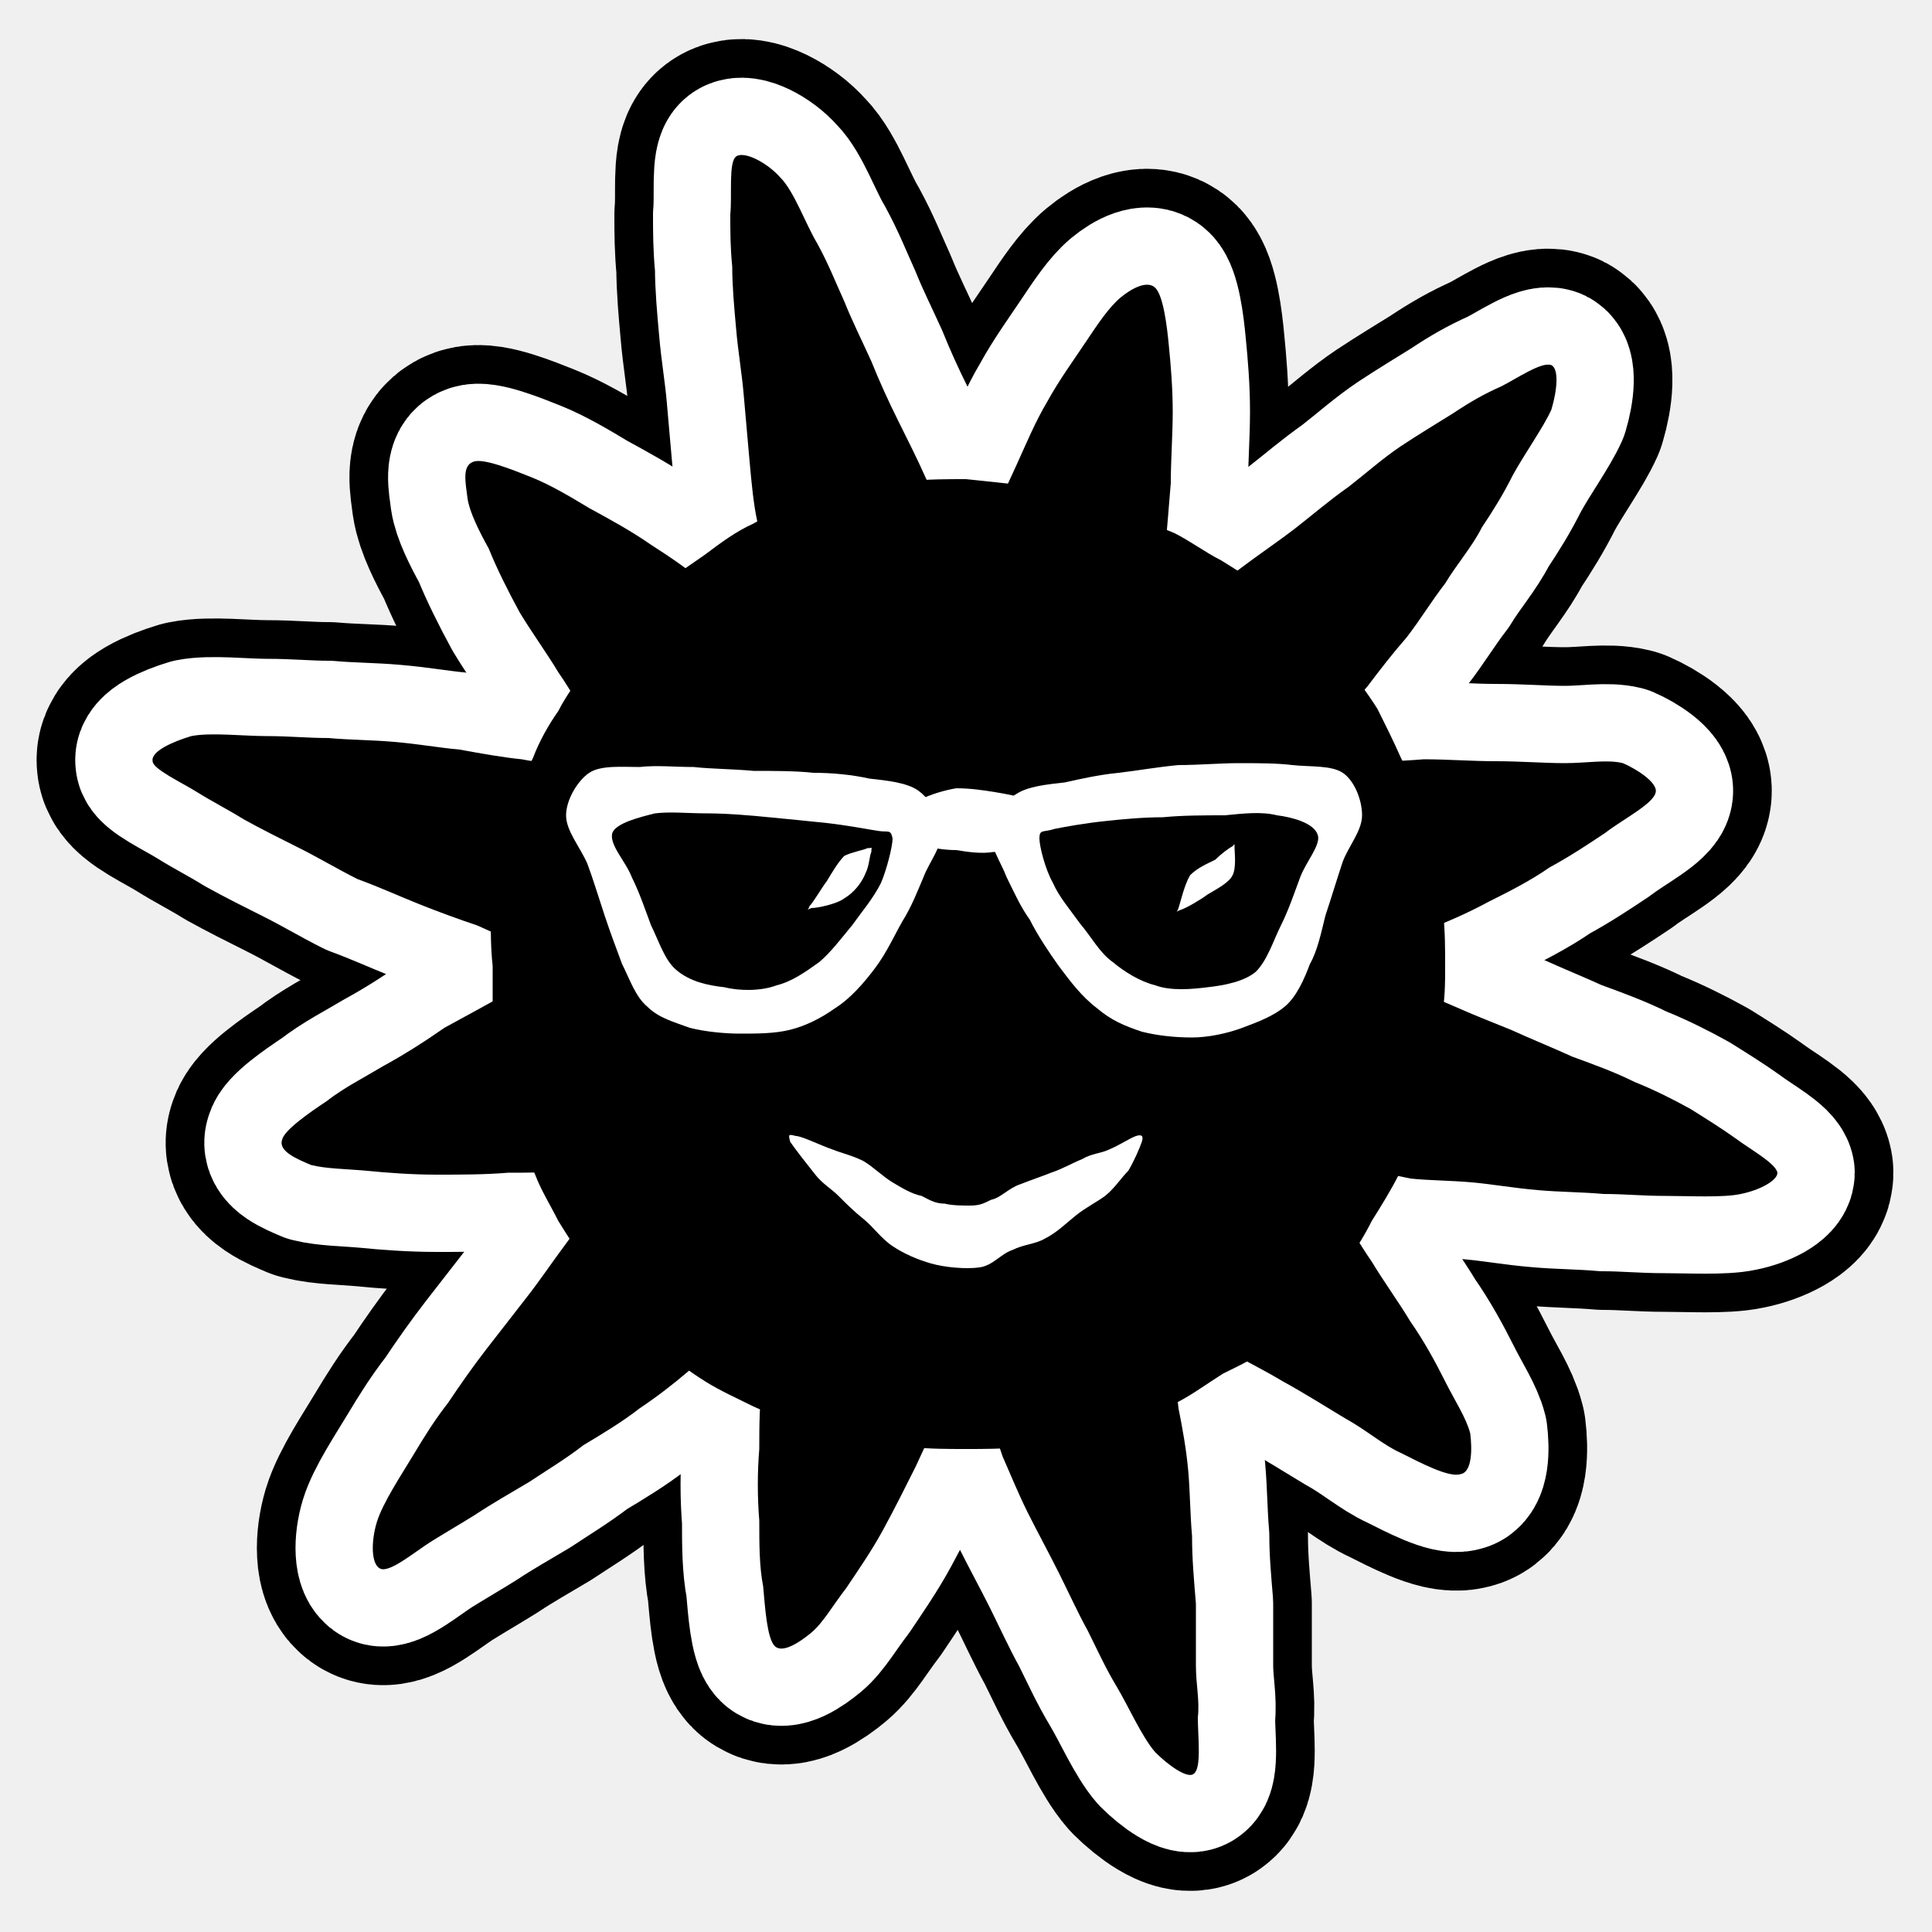
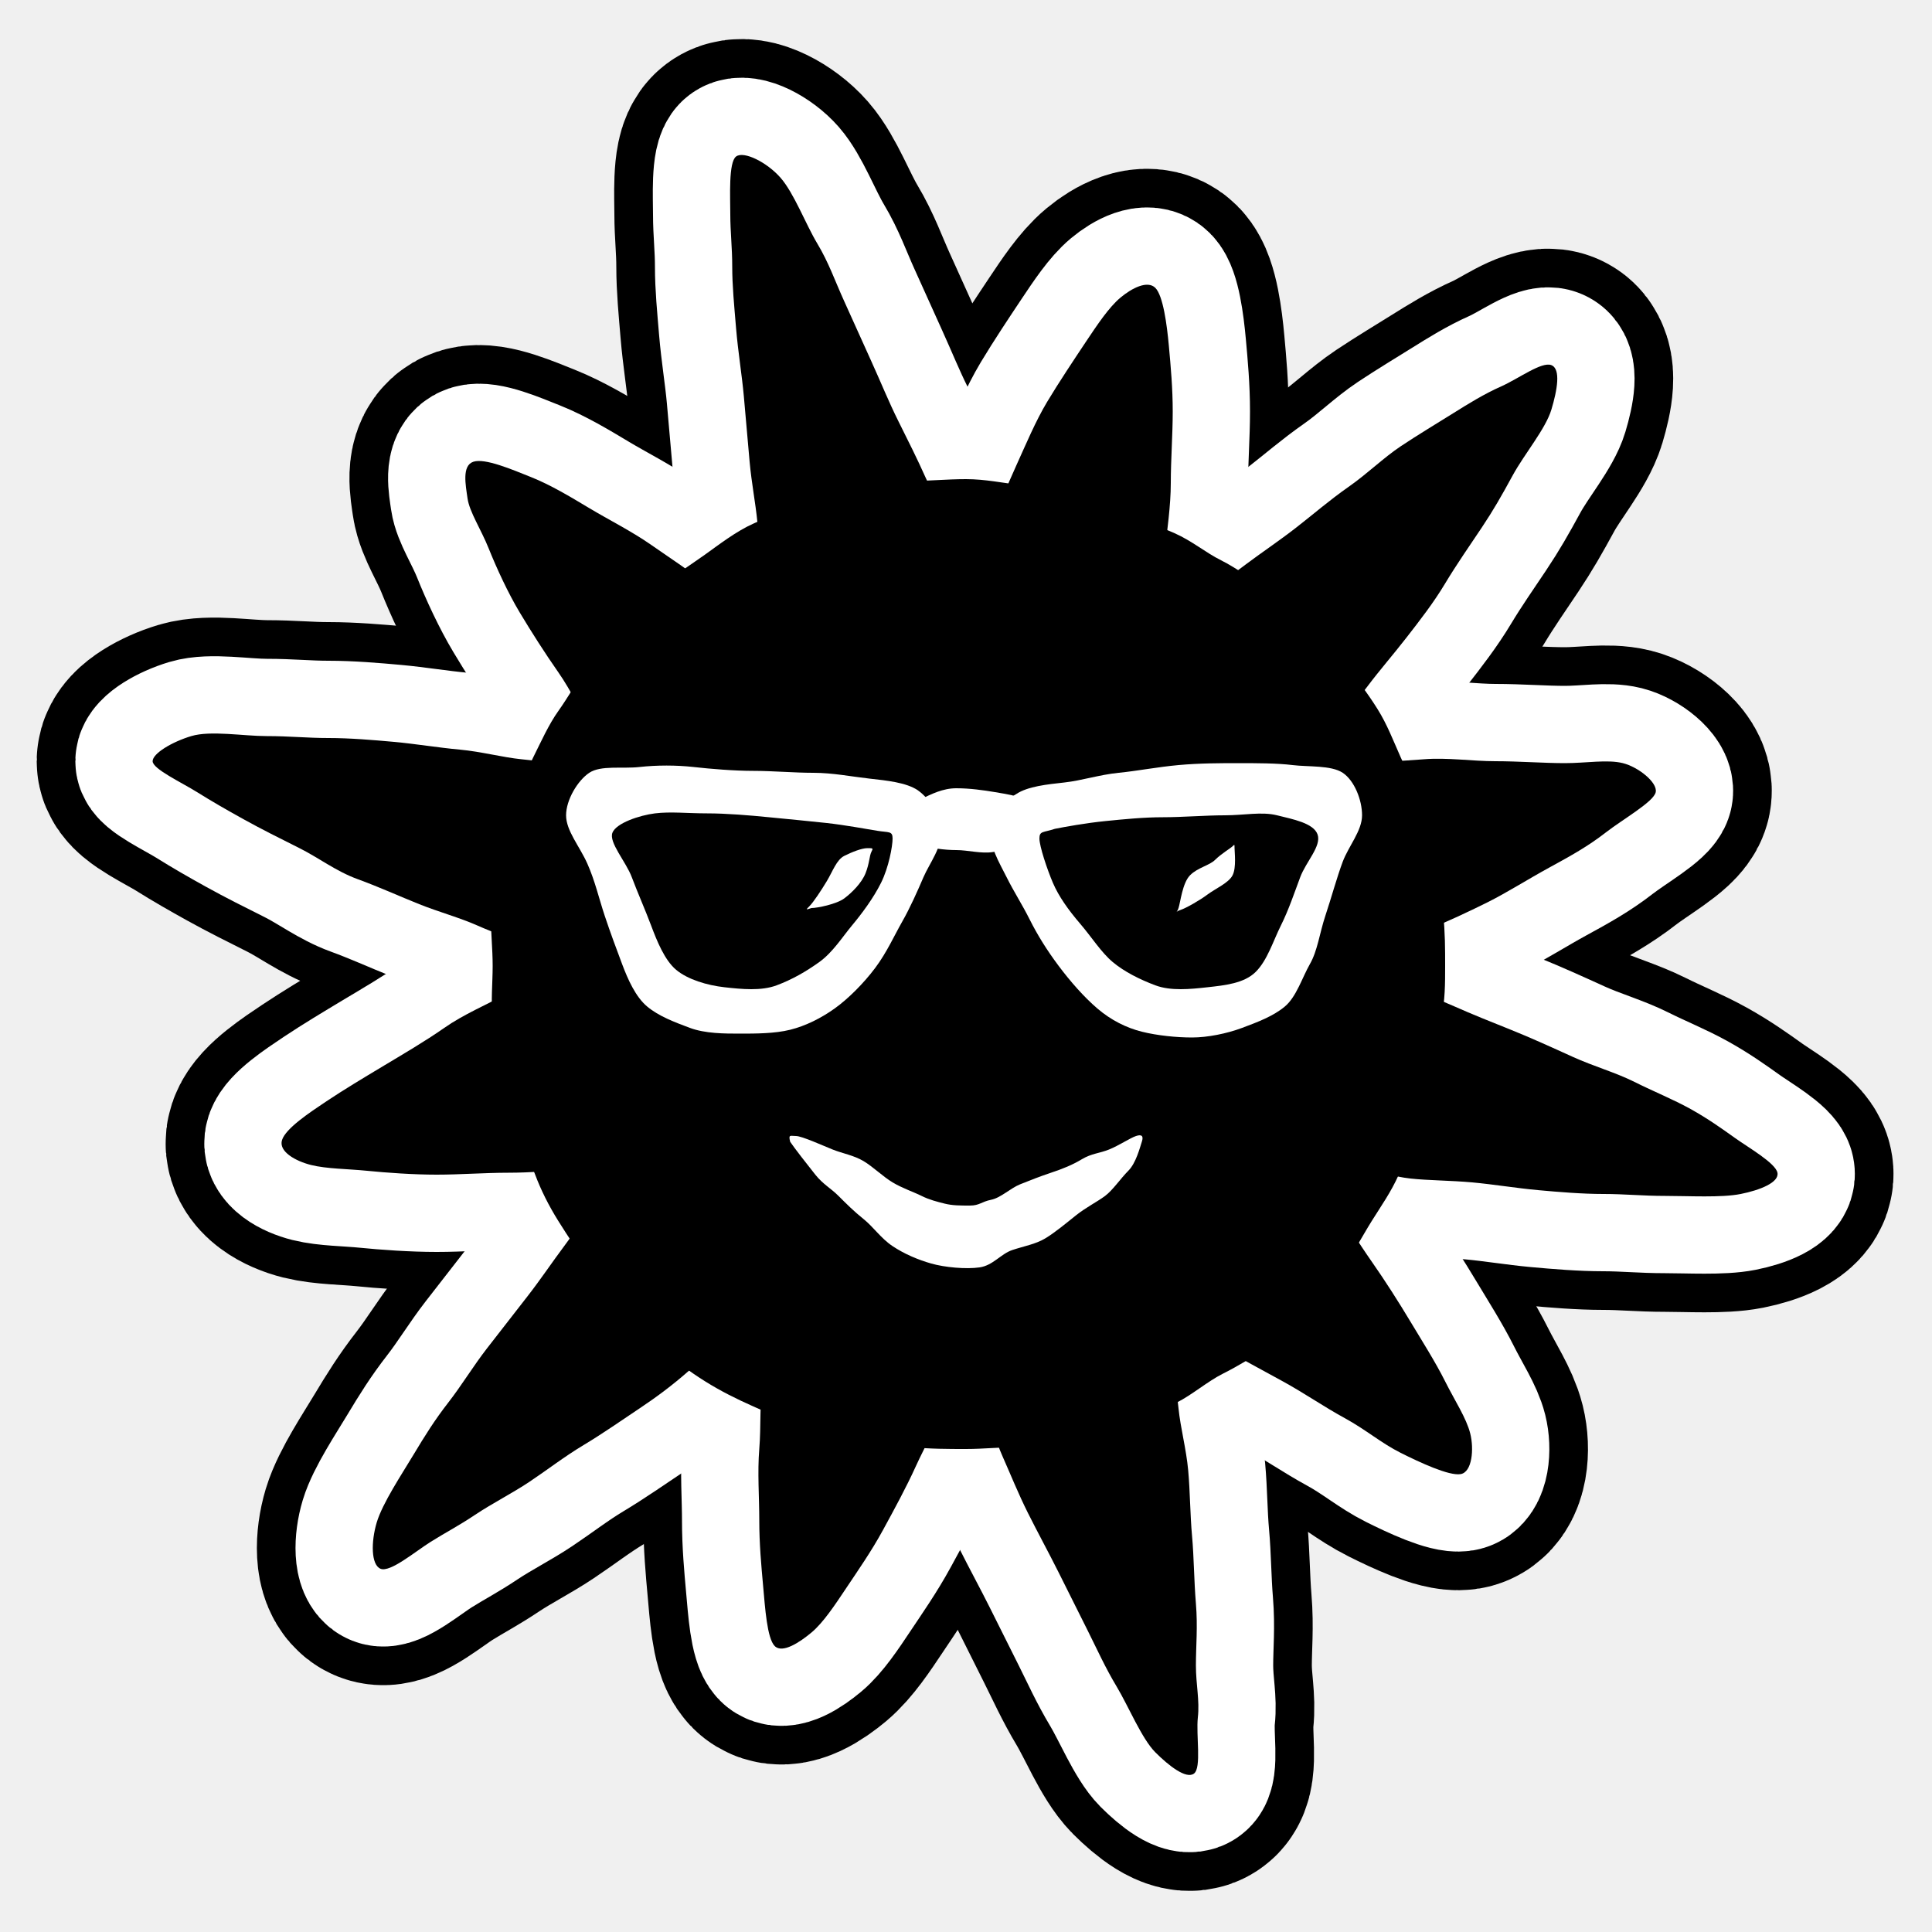
<svg xmlns="http://www.w3.org/2000/svg" width="100" height="100" viewBox="0 0 100 100">
  <defs>
-     <path id="s0" d="M70 50.5 C70.6 50.6 71.8 50.8 72.7 51.1 C73.6 51.4 74.4 51.7 75.3 52.1 C76.2 52.5 77.2 52.9 78.2 53.3 C79.3 53.8 80.3 54.2 81.4 54.7 C82.5 55.1 83.6 55.5 84.6 56 C85.6 56.4 86.6 56.9 87.5 57.4 C88.3 57.9 89.1 58.4 89.8 58.9 C90.6 59.5 91.9 60.2 92 60.7 C92 61.1 91.1 61.6 90.1 61.8 C89.2 62 87.4 61.9 86.2 61.9 C85 61.9 84.1 61.8 83 61.8 C81.9 61.7 80.7 61.7 79.6 61.6 C78.4 61.5 77.3 61.3 76.2 61.2 C75.1 61.1 73.9 61.1 73 61 C72 60.8 71.2 60.6 70.3 60.4 C69.4 60.2 68.3 60.1 67.5 59.6 C66.8 59.1 66 58.2 65.7 57.4 C65.4 56.6 65.5 55.7 65.7 54.8 C65.8 54 66.1 53.2 66.6 52.5 C67.1 51.7 68.3 50.9 68.8 50.5 C69.4 50.2 69.3 50.4 70 50.5 Z" />
-     <path id="s1" d="M67.1 60.4 C67.7 60.8 68.5 61.7 69.1 62.5 C69.8 63.3 70.3 64.3 71 65.3 C71.6 66.3 72.4 67.4 73 68.4 C73.7 69.4 74.3 70.5 74.8 71.5 C75.3 72.5 75.9 73.4 76.1 74.2 C76.2 75 76.2 76.2 75.6 76.3 C75 76.5 73.5 75.7 72.5 75.2 C71.6 74.8 70.7 74 69.6 73.4 C68.6 72.8 67.5 72.1 66.4 71.5 C65.4 70.9 64.2 70.3 63.3 69.8 C62.4 69.2 61.6 68.8 61 68.1 C60.5 67.4 60 66.6 60.1 65.7 C60.1 64.9 60.8 63.9 61.3 63.1 C61.9 62.4 62.4 61.8 63.2 61.3 C63.9 60.8 65.1 60.2 65.8 60.1 C66.4 59.9 66.5 60 67.1 60.4 Z" />
-     <path id="s2" d="M59.7 67.5 C59.9 68.1 60.3 69.3 60.5 70.2 C60.7 71.1 60.9 71.9 61 72.9 C61.2 73.9 61.4 75 61.5 76.1 C61.6 77.2 61.6 78.4 61.7 79.5 C61.7 80.7 61.8 81.8 61.9 83 C61.9 84.1 61.9 85.2 61.9 86.2 C61.9 87.2 62.1 88 62 88.9 C62 89.9 62.2 91.5 61.8 91.8 C61.5 92.1 60.5 91.4 59.8 90.7 C59.1 89.9 58.4 88.3 57.8 87.3 C57.2 86.3 56.8 85.4 56.3 84.4 C55.8 83.5 55.3 82.4 54.8 81.4 C54.3 80.4 53.7 79.3 53.2 78.3 C52.7 77.3 52.3 76.3 51.9 75.4 C51.6 74.5 51.3 73.7 51.1 72.8 C50.8 71.9 50.4 70.9 50.5 70 C50.6 69.1 51.1 68.1 51.6 67.4 C52.2 66.8 53 66.5 53.7 66.2 C54.5 65.9 55.3 65.6 56.2 65.7 C57 65.8 58.4 66.2 59 66.5 C59.5 66.8 59.4 66.9 59.7 67.5 Z" />
-     <path id="s3" d="M49.7 70 C49.6 70.7 49.1 71.8 48.8 72.8 C48.4 73.8 47.9 74.8 47.4 75.9 C46.9 76.9 46.3 78.1 45.7 79.2 C45.1 80.3 44.4 81.3 43.8 82.2 C43.1 83.1 42.6 84 42 84.5 C41.4 85 40.5 85.6 40.1 85.2 C39.7 84.8 39.6 83.2 39.5 82.1 C39.3 81.1 39.3 79.9 39.3 78.7 C39.2 77.5 39.2 76.2 39.3 75 C39.3 73.8 39.3 72.5 39.5 71.4 C39.6 70.4 39.7 69.5 40 68.7 C40.3 67.9 40.8 67.1 41.5 66.7 C42.2 66.3 43.4 66.5 44.3 66.6 C45.2 66.6 46 66.7 46.8 67.1 C47.6 67.4 48.7 68.2 49.2 68.7 C49.7 69.1 49.8 69.3 49.7 70 Z" />
-     <path id="s4" d="M39.7 67.2 C39.3 67.7 38.4 68.5 37.7 69.2 C37 69.8 36.4 70.3 35.6 71 C34.9 71.6 34 72.3 33.1 72.9 C32.2 73.6 31.2 74.2 30.2 74.8 C29.3 75.5 28.3 76.1 27.4 76.7 C26.4 77.3 25.5 77.8 24.6 78.4 C23.8 78.9 23.1 79.3 22.3 79.8 C21.5 80.3 20.2 81.4 19.7 81.2 C19.2 81 19.2 79.8 19.5 78.8 C19.8 77.8 20.8 76.3 21.4 75.3 C22 74.3 22.5 73.5 23.2 72.6 C23.8 71.7 24.5 70.7 25.2 69.8 C25.9 68.9 26.6 68 27.3 67.1 C28 66.2 28.6 65.3 29.2 64.5 C29.8 63.7 30.2 63 30.8 62.3 C31.4 61.6 32.1 60.7 32.9 60.3 C33.7 60 34.9 60 35.7 60.1 C36.6 60.3 37.2 60.8 37.9 61.3 C38.5 61.8 39.2 62.4 39.6 63.2 C39.9 63.9 40.2 65.4 40.2 66 C40.2 66.7 40.2 66.7 39.7 67.2 Z" />
-     <path id="s5" d="M32.5 59.7 C31.9 60.1 30.7 60.4 29.6 60.5 C28.6 60.7 27.5 60.7 26.3 60.7 C25.1 60.8 23.8 60.8 22.6 60.8 C21.3 60.8 20 60.7 19 60.6 C17.9 60.5 16.9 60.5 16.1 60.3 C15.4 60 14.4 59.6 14.6 59 C14.7 58.5 16 57.6 16.9 57 C17.8 56.3 18.8 55.8 19.8 55.2 C20.9 54.6 22 53.9 23 53.2 C24.1 52.6 25.2 52 26.1 51.5 C27.1 51.1 28 50.6 28.8 50.6 C29.6 50.5 30.5 50.6 31.2 51.1 C31.9 51.5 32.5 52.5 32.9 53.3 C33.3 54.1 33.5 54.9 33.5 55.8 C33.6 56.7 33.5 57.9 33.4 58.6 C33.2 59.3 33.1 59.4 32.5 59.7 Z" />
-     <path id="s6" d="M30 49.5 C29.4 49.4 28.1 49.2 27.3 48.9 C26.4 48.7 25.6 48.3 24.7 47.9 C23.8 47.6 22.7 47.2 21.7 46.8 C20.7 46.4 19.6 45.9 18.5 45.5 C17.5 45 16.5 44.4 15.5 43.9 C14.5 43.4 13.5 42.9 12.6 42.4 C11.8 41.9 11 41.5 10.2 41 C9.4 40.5 7.9 39.8 7.9 39.4 C7.8 38.9 8.9 38.4 9.9 38.1 C10.9 37.9 12.6 38.1 13.8 38.1 C15 38.1 15.9 38.2 17 38.2 C18.1 38.3 19.3 38.3 20.4 38.4 C21.6 38.5 22.7 38.7 23.8 38.8 C24.9 39 26 39.2 27 39.3 C28 39.5 28.8 39.5 29.7 39.7 C30.6 39.8 31.7 39.8 32.5 40.3 C33.3 40.8 34.1 41.8 34.5 42.6 C34.8 43.4 34.6 44.4 34.5 45.2 C34.3 46 33.9 46.8 33.4 47.5 C32.8 48.2 31.6 49 31.1 49.3 C30.5 49.6 30.7 49.5 30 49.5 Z" />
-     <path id="s7" d="M32.8 39.7 C32.2 39.4 31.4 38.4 30.7 37.6 C30.1 36.8 29.6 35.8 28.9 34.8 C28.3 33.8 27.5 32.7 26.9 31.7 C26.3 30.6 25.7 29.4 25.3 28.4 C24.8 27.5 24.3 26.5 24.2 25.8 C24.1 25 23.9 24.1 24.5 23.9 C25 23.7 26.5 24.3 27.5 24.7 C28.5 25.1 29.5 25.7 30.5 26.3 C31.6 26.9 32.7 27.5 33.7 28.2 C34.8 28.9 35.8 29.6 36.6 30.3 C37.5 30.9 38.3 31.4 38.8 32 C39.3 32.7 39.8 33.5 39.7 34.3 C39.7 35.1 39.2 36.1 38.7 36.9 C38.2 37.6 37.5 38.1 36.8 38.6 C36 39.1 34.9 39.7 34.2 39.9 C33.6 40.1 33.4 40.1 32.8 39.7 Z" />
-     <path id="s8" d="M40.3 32.5 C40.1 31.9 39.8 30.7 39.6 29.8 C39.4 28.9 39.3 28 39.2 27 C39 26.1 38.9 25 38.8 23.9 C38.7 22.8 38.6 21.6 38.5 20.5 C38.4 19.3 38.2 18.2 38.1 17 C38 15.9 37.9 14.8 37.9 13.8 C37.8 12.8 37.8 12 37.8 11.1 C37.9 10.1 37.7 8.4 38.1 8.1 C38.5 7.8 39.7 8.4 40.4 9.2 C41.1 9.9 41.7 11.6 42.3 12.6 C42.9 13.7 43.2 14.5 43.7 15.6 C44.1 16.6 44.6 17.6 45.1 18.7 C45.5 19.7 46 20.8 46.5 21.8 C47 22.8 47.5 23.8 47.9 24.7 C48.3 25.6 48.7 26.3 49 27.2 C49.2 28.1 49.6 29.1 49.5 30 C49.4 30.9 48.9 31.9 48.4 32.6 C47.9 33.3 47.1 33.7 46.4 34 C45.6 34.3 44.7 34.7 43.8 34.6 C42.9 34.5 41.6 33.9 41 33.6 C40.4 33.2 40.6 33.1 40.3 32.5 Z" />
-     <path id="s9" d="M50.6 30 C50.6 29.3 50.9 28.2 51.3 27.2 C51.6 26.2 52.1 25.2 52.6 24.1 C53.1 23 53.6 21.8 54.2 20.8 C54.8 19.7 55.6 18.6 56.2 17.7 C56.8 16.8 57.4 15.9 58 15.4 C58.6 14.9 59.4 14.5 59.8 14.9 C60.2 15.3 60.4 16.8 60.5 17.9 C60.6 18.9 60.7 20.1 60.7 21.3 C60.7 22.5 60.6 23.8 60.6 25 C60.5 26.2 60.4 27.5 60.3 28.5 C60.2 29.6 60.4 30.5 60.1 31.4 C59.8 32.2 59.3 33.1 58.6 33.5 C57.9 33.8 56.6 33.8 55.7 33.7 C54.8 33.6 54 33.4 53.2 33 C52.4 32.6 51.3 31.8 50.9 31.3 C50.5 30.8 50.5 30.7 50.6 30 Z" />
-     <path id="s10" d="M60.3 32.9 C60.7 32.3 61.6 31.5 62.3 30.9 C63 30.3 63.7 29.8 64.5 29.2 C65.3 28.6 66.2 28 67.1 27.3 C68 26.6 68.8 25.9 69.8 25.2 C70.7 24.5 71.6 23.7 72.5 23.1 C73.4 22.5 74.4 21.9 75.2 21.4 C76.1 20.8 76.8 20.4 77.7 20 C78.5 19.6 79.8 18.7 80.3 18.9 C80.7 19.1 80.6 20.2 80.3 21.2 C79.9 22.1 78.9 23.5 78.3 24.6 C77.8 25.6 77.3 26.4 76.7 27.3 C76.2 28.3 75.4 29.2 74.8 30.2 C74.1 31.1 73.5 32.1 72.8 33 C72.1 33.8 71.4 34.7 70.8 35.5 C70.2 36.2 69.7 36.9 69.1 37.6 C68.4 38.3 67.9 39.2 67.1 39.7 C66.3 40.1 65.1 40.3 64.2 40.2 C63.4 40.1 62.6 39.5 62 38.9 C61.4 38.3 60.8 37.7 60.4 36.9 C60 36 59.8 34.6 59.8 34 C59.8 33.3 59.9 33.4 60.3 32.9 Z" />
-     <path id="s11" d="M67.5 40.3 C68.1 40 69.3 39.8 70.4 39.6 C71.4 39.4 72.5 39.4 73.7 39.3 C74.9 39.3 76.2 39.4 77.4 39.4 C78.7 39.4 79.9 39.5 81 39.5 C82.1 39.5 83.2 39.3 84 39.5 C84.7 39.8 85.8 40.5 85.7 41 C85.6 41.6 84 42.4 83.1 43.1 C82.2 43.7 81.3 44.3 80.2 44.9 C79.2 45.6 78 46.2 77 46.7 C75.9 47.3 74.7 47.8 73.7 48.2 C72.8 48.6 72 49.1 71.2 49.2 C70.3 49.4 69.4 49.5 68.7 49.1 C68 48.7 67.3 47.6 67 46.8 C66.6 46 66.5 45.1 66.4 44.2 C66.3 43.3 66.4 42 66.6 41.4 C66.7 40.7 66.9 40.6 67.5 40.3 Z" />
-     <path id="s12" d="M74.8 50 C74.8 50.9 74.8 51.8 74.6 52.7 C74.5 53.7 74.3 54.6 74.1 55.5 C73.9 56.4 73.7 57.4 73.4 58.2 C73.2 59.1 72.8 59.9 72.4 60.8 C72 61.6 71.5 62.4 71 63.2 C70.6 64 70.1 64.8 69.5 65.6 C68.9 66.3 68.3 67 67.7 67.7 C67.1 68.4 66.5 69.2 65.7 69.7 C65 70.3 64.1 70.7 63.3 71.1 C62.5 71.6 61.7 72.2 60.9 72.6 C60 73 59.1 73.2 58.2 73.5 C57.3 73.9 56.5 74.3 55.6 74.5 C54.7 74.7 53.8 74.9 52.8 74.9 C51.9 75 50.9 75 50 75 C49.1 75 48.1 75 47.2 74.9 C46.2 74.9 45.3 74.9 44.4 74.7 C43.5 74.5 42.6 74.2 41.7 73.9 C40.8 73.6 39.9 73.2 39 72.8 C38.2 72.4 37.3 72 36.5 71.5 C35.7 71 34.9 70.4 34.2 69.8 C33.5 69.2 32.8 68.6 32.2 67.9 C31.6 67.2 31 66.3 30.5 65.6 C29.9 64.8 29.4 64 28.9 63.2 C28.5 62.4 28 61.6 27.7 60.8 C27.3 59.9 27 59.1 26.7 58.2 C26.5 57.3 26.2 56.4 26 55.5 C25.8 54.6 25.6 53.6 25.5 52.7 C25.5 51.8 25.5 50.9 25.5 50 C25.4 49.1 25.4 48.2 25.4 47.3 C25.5 46.3 25.6 45.4 25.8 44.5 C26 43.6 26.3 42.7 26.6 41.8 C26.9 40.9 27.2 40 27.6 39.2 C27.9 38.4 28.4 37.5 28.9 36.8 C29.3 36 29.9 35.2 30.5 34.4 C31.1 33.7 31.7 33 32.3 32.3 C32.9 31.6 33.6 30.9 34.3 30.3 C35 29.7 35.8 29.2 36.5 28.7 C37.3 28.1 38.1 27.5 39 27.1 C39.8 26.6 40.7 26.3 41.6 26 C42.5 25.7 43.4 25.4 44.3 25.2 C45.3 25 46.2 24.9 47.1 24.9 C48.1 24.8 49 24.8 50 24.8 C51 24.9 51.9 25 52.8 25.1 C53.8 25.2 54.7 25.4 55.6 25.7 C56.4 25.9 57.3 26.3 58.1 26.6 C59 27 59.9 27.2 60.8 27.6 C61.6 28 62.4 28.6 63.2 29 C64 29.5 64.8 30 65.6 30.5 C66.3 31 67 31.7 67.6 32.3 C68.3 33 69 33.7 69.6 34.4 C70.2 35.1 70.8 35.9 71.3 36.7 C71.7 37.5 72.1 38.3 72.5 39.2 C72.9 40 73.3 40.8 73.6 41.7 C73.9 42.6 74.1 43.5 74.3 44.5 C74.5 45.4 74.6 46.3 74.7 47.3 C74.8 48.2 74.8 49.1 74.8 50 Z" />
+     <path id="s0" d="M70 50.5c.6.1 1.8.3 2.7.6s1.7.6 2.6 1 1.9.8 2.9 1.2 2.1.9 3.2 1.4 2.2.8 3.2 1.3 2 .9 2.9 1.4 1.6 1 2.3 1.5 2.1 1.3 2.2 1.8-.9.9-1.9 1.1-2.7.1-3.9.1-2.1-.1-3.2-.1-2.3-.1-3.4-.2-2.3-.3-3.4-.4-2.3-.1-3.2-.2-1.8-.4-2.7-.6-2-.3-2.8-.8-1.5-1.4-1.8-2.2-.2-1.7 0-2.6.4-1.6.9-2.3 1.7-1.6 2.2-2 .5-.1 1.2 0z" />
+     <path id="s1" d="M67.1 60.4c.6.4 1.4 1.3 2 2.1s1.2 1.8 1.9 2.8 1.4 2.1 2 3.1 1.3 2.1 1.8 3.1 1.1 1.9 1.3 2.7.1 2-.5 2.1-2.1-.6-3.1-1.1-1.8-1.2-2.9-1.8-2.1-1.3-3.2-1.9-2.2-1.2-3.1-1.7-1.7-1-2.3-1.7-1-1.5-.9-2.4.7-1.8 1.2-2.6 1.1-1.3 1.9-1.8 1.9-1.1 2.6-1.2.7-.1 1.3.3z" />
+     <path id="s2" d="M59.7 67.5c.2.6.6 1.8.8 2.7s.4 1.7.5 2.7.4 2.1.5 3.2.1 2.3.2 3.4.1 2.3.2 3.5 0 2.2 0 3.2.2 1.8.1 2.7.2 2.6-.2 2.9-1.3-.4-2-1.1-1.4-2.4-2-3.4-1-1.9-1.5-2.9-1-2-1.5-3-1.1-2.1-1.6-3.1-.9-2-1.3-2.9-.6-1.7-.8-2.6-.7-1.9-.6-2.8.6-1.9 1.1-2.6 1.4-.9 2.1-1.2 1.6-.6 2.5-.5 2.2.5 2.8.8.4.4.7 1z" />
+     <path id="s3" d="M49.7 70c-.1.7-.6 1.8-.9 2.8s-.9 2-1.4 3.1-1.1 2.2-1.7 3.3-1.3 2.1-1.9 3-1.2 1.8-1.8 2.3-1.5 1.1-1.9.7-.5-2-.6-3.1-.2-2.2-.2-3.4-.1-2.5 0-3.7 0-2.5.2-3.6.2-1.9.5-2.7.8-1.6 1.5-2 1.9-.2 2.8-.1 1.7.1 2.5.5 1.9 1.1 2.4 1.6.6.6.5 1.3z" />
+     <path id="s4" d="M39.7 67.2c-.4.5-1.3 1.3-2 2s-1.3 1.1-2.1 1.8-1.6 1.3-2.5 1.9-1.9 1.3-2.9 1.9-1.9 1.3-2.8 1.9-1.9 1.1-2.8 1.7-1.5.9-2.3 1.4-2.1 1.6-2.6 1.4-.5-1.4-.2-2.4 1.3-2.5 1.9-3.5 1.1-1.8 1.8-2.7 1.3-1.9 2-2.8 1.4-1.8 2.1-2.7 1.3-1.8 1.9-2.6 1-1.5 1.6-2.2 1.3-1.6 2.1-2 2-.3 2.8-.2 1.5.7 2.2 1.2 1.3 1.1 1.7 1.9.6 2.2.6 2.8 0 .7-.5 1.2z" />
+     <path id="s5" d="M32.5 59.7c-.6.4-1.8.7-2.9.8s-2.1.2-3.3.2-2.5.1-3.7.1-2.6-.1-3.6-.2-2.1-.1-2.9-.3-1.7-.7-1.5-1.3 1.4-1.4 2.3-2 1.9-1.2 2.9-1.8 2.2-1.3 3.2-2 2.2-1.2 3.1-1.7 1.9-.9 2.7-.9 1.7 0 2.4.5 1.3 1.4 1.7 2.2.6 1.6.6 2.5 0 2.1-.1 2.8-.3.8-.9 1.1z" />
+     <path id="s6" d="M30 49.5c-.6-.1-1.9-.3-2.7-.6s-1.7-.6-2.6-1-2-.7-3-1.1-2.1-.9-3.2-1.3-2-1.1-3-1.6-2-1-2.9-1.5-1.6-.9-2.4-1.4-2.3-1.2-2.3-1.6 1-1 2-1.3 2.7 0 3.9 0 2.1.1 3.2.1 2.3.1 3.4.2 2.3.3 3.4.4 2.2.4 3.2.5 1.8.2 2.7.4 2 .1 2.8.6 1.6 1.5 2 2.3.1 1.8 0 2.6-.6 1.6-1.1 2.3-1.8 1.5-2.3 1.8-.4.2-1.1.2z" />
+     <path id="s7" d="M32.8 39.7c-.6-.3-1.4-1.3-2.1-2.1s-1.1-1.8-1.8-2.8-1.4-2.1-2-3.1-1.2-2.3-1.6-3.3-1-1.9-1.1-2.6-.3-1.7.3-1.9 2 .4 3 .8 2 1 3 1.6 2.2 1.2 3.2 1.9 2.1 1.4 2.9 2.1 1.7 1.1 2.2 1.7 1 1.5.9 2.3-.5 1.8-1 2.6-1.2 1.2-1.9 1.7-1.9 1.1-2.6 1.3-.8.2-1.4-.2z" />
+     <path id="s8" d="M40.3 32.5c-.2-.6-.5-1.8-.7-2.7s-.3-1.8-.4-2.8-.3-2-.4-3.1-.2-2.3-.3-3.4-.3-2.3-.4-3.5-.2-2.2-.2-3.2-.1-1.8-.1-2.7-.1-2.7.3-3 1.6.3 2.3 1.1 1.3 2.4 1.9 3.4.9 1.9 1.4 3 .9 2 1.4 3.1.9 2.1 1.4 3.1 1 2 1.4 2.9.8 1.6 1.1 2.5.6 1.9.5 2.8-.6 1.9-1.1 2.6-1.3 1.1-2 1.4-1.7.7-2.6.6-2.2-.7-2.8-1-.4-.5-.7-1.1z" />
+     <path id="s9" d="M50.6 30c0-.7.3-1.8.7-2.8s.8-2 1.3-3.1 1-2.3 1.6-3.3 1.4-2.2 2-3.1 1.2-1.8 1.8-2.3 1.4-.9 1.8-.5.6 1.9.7 3 .2 2.2.2 3.4-.1 2.5-.1 3.7-.2 2.5-.3 3.5.1 2-.2 2.9-.8 1.7-1.5 2.1-2 .3-2.9.2-1.7-.3-2.5-.7-1.9-1.2-2.3-1.7-.4-.6-.3-1.3z" />
+     <path id="s10" d="M60.3 32.9c.4-.6 1.3-1.4 2-2s1.4-1.1 2.2-1.7 1.7-1.2 2.6-1.9 1.7-1.4 2.7-2.1 1.8-1.5 2.7-2.1 1.9-1.2 2.7-1.7 1.6-1 2.5-1.4 2.1-1.3 2.6-1.1.3 1.3 0 2.3-1.4 2.3-2 3.4-1 1.8-1.6 2.7-1.3 1.9-1.9 2.9-1.3 1.9-2 2.8-1.4 1.7-2 2.5-1.1 1.4-1.7 2.1-1.2 1.6-2 2.1-2 .6-2.9.5-1.6-.7-2.2-1.3-1.2-1.2-1.6-2-.6-2.3-.6-2.9.1-.6.5-1.1z" />
+     <path id="s11" d="M67.5 40.3c.6-.3 1.8-.5 2.9-.7s2.1-.2 3.3-.3 2.5.1 3.7.1 2.5.1 3.6.1 2.2-.2 3 0 1.8 1 1.7 1.5-1.7 1.4-2.6 2.1-1.8 1.2-2.9 1.8-2.2 1.3-3.2 1.8-2.3 1.1-3.3 1.5-1.7.9-2.5 1-1.8.3-2.5-.1-1.4-1.5-1.7-2.3-.5-1.7-.6-2.6 0-2.2.2-2.8.3-.8.9-1.1z" />
+     <path id="s12" d="M74.8 50c0 .9 0 1.8-.2 2.7s-.3 1.9-.5 2.8-.4 1.9-.7 2.7-.6 1.7-1 2.6-.9 1.6-1.4 2.4-.9 1.6-1.5 2.4-1.2 1.4-1.8 2.1-1.2 1.5-2 2-1.6 1-2.4 1.4-1.6 1.1-2.4 1.5-1.8.6-2.7.9-1.7.8-2.6 1-1.8.4-2.8.4-1.9.1-2.8.1-1.9 0-2.8-.1-1.9 0-2.8-.2-1.8-.5-2.7-.8-1.8-.7-2.7-1.1-1.7-.8-2.5-1.3-1.6-1.1-2.3-1.7-1.4-1.2-2-1.9-1.2-1.6-1.7-2.3-1.1-1.6-1.6-2.4-.9-1.6-1.2-2.4-.7-1.7-1-2.6-.5-1.8-.7-2.7-.4-1.9-.5-2.8 0-1.8 0-2.7-.1-1.8-.1-2.7.2-1.9.4-2.8.5-1.8.8-2.7.6-1.8 1-2.6.8-1.7 1.3-2.4 1-1.6 1.6-2.4 1.2-1.4 1.8-2.1 1.3-1.4 2-2 1.5-1.1 2.2-1.6 1.6-1.2 2.5-1.6 1.7-.8 2.6-1.1 1.8-.6 2.7-.8 1.9-.3 2.8-.3 1.9-.1 2.9-.1 1.9.2 2.8.3 1.9.3 2.8.6 1.7.6 2.5.9 1.8.6 2.7 1 1.6 1 2.4 1.4 1.6 1 2.4 1.5 1.4 1.2 2 1.8 1.4 1.4 2 2.1 1.2 1.5 1.7 2.3.8 1.6 1.2 2.5.8 1.6 1.1 2.5.5 1.8.7 2.8.3 1.8.4 2.8.1 1.8.1 2.7z" />
  </defs>
  <g fill="#000" stroke="#000" stroke-linejoin="round" stroke-linecap="round" stroke-width="12">
    <use href="#s0" />
    <use href="#s1" />
    <use href="#s2" />
    <use href="#s3" />
    <use href="#s4" />
    <use href="#s5" />
    <use href="#s6" />
    <use href="#s7" />
    <use href="#s8" />
    <use href="#s9" />
    <use href="#s10" />
    <use href="#s11" />
    <use href="#s12" />
  </g>
  <g fill="#fff" stroke="#fff" stroke-linejoin="round" stroke-linecap="round" stroke-width="8">
    <use href="#s0" />
    <use href="#s1" />
    <use href="#s2" />
    <use href="#s3" />
    <use href="#s4" />
    <use href="#s5" />
    <use href="#s6" />
    <use href="#s7" />
    <use href="#s8" />
    <use href="#s9" />
    <use href="#s10" />
    <use href="#s11" />
    <use href="#s12" />
  </g>
  <g fill="#000" stroke="#000" stroke-linejoin="round" stroke-linecap="round" stroke-width="0">
    <use href="#s0" />
    <use href="#s1" />
    <use href="#s2" />
    <use href="#s3" />
    <use href="#s4" />
    <use href="#s5" />
    <use href="#s6" />
    <use href="#s7" />
    <use href="#s8" />
    <use href="#s9" />
    <use href="#s10" />
    <use href="#s11" />
    <use href="#s12" />
  </g>
  <g>
-     <path d="M47.5 40.9 C46.9 40.5 45.9 40.4 45 40.3 C44.1 40.1 43.1 40 42.1 40 C41.2 39.9 40 39.9 39 39.9 C37.9 39.8 36.8 39.8 35.9 39.7 C34.9 39.7 34 39.6 33.1 39.7 C32.2 39.7 31.1 39.6 30.5 40 C29.9 40.4 29.3 41.4 29.3 42.2 C29.3 43 30 43.8 30.4 44.7 C30.7 45.5 31 46.5 31.3 47.4 C31.6 48.3 31.9 49.1 32.2 49.9 C32.6 50.7 32.9 51.6 33.5 52.1 C34.1 52.7 34.9 52.9 35.7 53.2 C36.5 53.4 37.5 53.5 38.3 53.5 C39.2 53.5 40.1 53.5 40.9 53.3 C41.7 53.1 42.5 52.7 43.2 52.2 C44 51.7 44.7 50.9 45.3 50.1 C45.9 49.3 46.3 48.4 46.7 47.7 C47.2 46.9 47.5 46.1 47.8 45.4 C48.1 44.6 48.8 43.8 48.7 43 C48.7 42.3 48.2 41.4 47.5 40.9 Z" fill="#fff" />
-     <path d="M52.6 41.1 C53.2 40.7 54.2 40.6 55.1 40.5 C56 40.3 56.9 40.1 57.9 40 C58.8 39.9 59.9 39.7 61 39.6 C62 39.6 63.2 39.5 64.1 39.5 C65.1 39.5 66.1 39.5 66.9 39.6 C67.8 39.7 68.9 39.6 69.5 40 C70.1 40.4 70.5 41.4 70.5 42.2 C70.5 43 69.8 43.8 69.5 44.6 C69.2 45.5 68.9 46.5 68.6 47.4 C68.4 48.2 68.2 49.2 67.8 49.9 C67.5 50.7 67.1 51.6 66.5 52.1 C65.9 52.6 65.1 52.9 64.3 53.2 C63.5 53.5 62.5 53.7 61.7 53.7 C60.8 53.7 59.9 53.6 59.1 53.4 C58.2 53.1 57.5 52.8 56.8 52.2 C56 51.6 55.4 50.8 54.8 50 C54.3 49.3 53.7 48.4 53.3 47.6 C52.8 46.9 52.5 46.2 52.1 45.4 C51.8 44.6 51.2 43.8 51.3 43 C51.4 42.3 51.9 41.5 52.6 41.1 Z" fill="#fff" />
-     <path d="M46 42.7 C46.3 42.9 47.1 43.5 47.6 43.7 C48.2 43.9 48.9 44 49.5 44 C50.1 44.1 50.8 44.2 51.4 44.1 C52.1 44.1 52.8 43.9 53.2 43.6 C53.6 43.4 53.9 42.9 54 42.6 C54.1 42.4 54.1 42.5 54 42.3 C53.8 42 53.5 41.6 53.1 41.4 C52.7 41.2 52.1 41.1 51.5 41 C50.9 40.9 50.2 40.8 49.5 40.8 C48.9 40.9 48.2 41.1 47.6 41.4 C47 41.6 46.3 42.1 46 42.3 C45.7 42.5 45.7 42.4 46 42.7 Z" fill="#fff" />
-     <path d="M40.9 59.1 C41.1 59.4 41.8 60.3 42.2 60.8 C42.6 61.3 43 61.5 43.4 61.9 C43.8 62.3 44.2 62.7 44.7 63.1 C45.2 63.5 45.6 64.1 46.2 64.5 C46.8 64.9 47.5 65.2 48.2 65.4 C48.9 65.6 50 65.7 50.7 65.6 C51.4 65.5 51.8 64.9 52.4 64.7 C53 64.4 53.6 64.4 54.1 64.1 C54.7 63.8 55.2 63.3 55.7 62.9 C56.2 62.5 56.8 62.2 57.2 61.9 C57.7 61.5 58 61 58.4 60.6 C58.7 60.1 59 59.4 59.1 59.1 C59.2 58.8 59.1 58.7 58.8 58.8 C58.5 58.9 57.9 59.3 57.4 59.5 C57 59.7 56.5 59.7 56 60 C55.5 60.2 55 60.5 54.4 60.7 C53.9 60.9 53.3 61.1 52.8 61.3 C52.2 61.5 51.8 62 51.3 62.1 C50.9 62.3 50.7 62.4 50.2 62.4 C49.8 62.4 49.3 62.4 48.9 62.3 C48.4 62.3 48.1 62.1 47.7 61.9 C47.2 61.8 46.7 61.5 46.2 61.2 C45.7 60.9 45.2 60.4 44.7 60.1 C44.1 59.8 43.6 59.7 43.1 59.5 C42.5 59.3 41.5 58.8 41.2 58.8 C40.8 58.7 40.8 58.7 40.9 59.1 Z" fill="#fff" />
+     <path d="M47.5 40.9c-.6-.4-1.6-.5-2.5-.6s-1.9-.3-2.9-.3-2.1-.1-3.1-.1-2.2-.1-3.1-.2-1.9-.1-2.8 0-2-.1-2.6.3-1.2 1.4-1.2 2.2.7 1.6 1.1 2.5.6 1.8.9 2.7.6 1.7.9 2.5.7 1.7 1.3 2.2 1.4.8 2.2 1.1 1.8.3 2.6.3 1.8 0 2.6-.2 1.6-.6 2.3-1.1 1.5-1.3 2.1-2.1 1-1.7 1.4-2.4.8-1.6 1.1-2.3 1-1.6.9-2.4-.5-1.6-1.2-2.1z" fill="#fff" />
+     <path d="M52.6 41.1c.6-.4 1.6-.5 2.5-.6s1.8-.4 2.8-.5 2-.3 3.1-.4 2.2-.1 3.1-.1 2 0 2.8.1 2 0 2.6.4 1 1.4 1 2.2-.7 1.6-1 2.4-.6 1.9-.9 2.8-.4 1.8-.8 2.5-.7 1.7-1.3 2.2-1.4.8-2.2 1.1-1.8.5-2.6.5-1.8-.1-2.6-.3-1.6-.6-2.3-1.2-1.4-1.4-2-2.2-1.1-1.6-1.5-2.4-.8-1.4-1.2-2.2-.9-1.6-.8-2.4.6-1.5 1.3-1.9z" fill="#fff" />
+     <path d="M46 42.7c.3.2 1.1.8 1.6 1s1.3.3 1.9.3 1.3.2 1.9.1 1.4-.2 1.8-.5.7-.7.8-1 .1-.1 0-.3-.5-.7-.9-.9-1-.3-1.6-.4-1.3-.2-2-.2-1.3.3-1.9.6-1.3.7-1.6.9-.3.1 0 .4z" fill="#fff" />
+     <path d="M40.9 59.1c.2.3.9 1.2 1.3 1.7s.8.7 1.2 1.1.8.8 1.3 1.2.9 1 1.5 1.4 1.3.7 2 .9 1.8.3 2.5.2 1.1-.7 1.7-.9 1.2-.3 1.7-.6 1.1-.8 1.6-1.2 1.1-.7 1.5-1 .8-.9 1.2-1.3.6-1.2.7-1.5 0-.4-.3-.3-.9.5-1.4.7-.9.2-1.4.5-1 .5-1.6.7-1.1.4-1.6.6-1 .7-1.5.8-.6.3-1.1.3-.9 0-1.3-.1-.8-.2-1.2-.4-1-.4-1.5-.7-1-.8-1.5-1.1-1.1-.4-1.6-.6-1.6-.7-1.9-.7-.4-.1-.3.3z" fill="#fff" />
  </g>
  <g>
-     <path d="M45.4 43 C44.8 42.9 43.7 42.7 42.8 42.6 C41.9 42.5 40.8 42.4 39.8 42.3 C38.8 42.2 37.6 42.1 36.6 42.1 C35.6 42.1 34.7 42 33.9 42.1 C33.1 42.3 31.9 42.6 31.7 43.1 C31.5 43.7 32.4 44.6 32.7 45.4 C33.1 46.2 33.4 47.1 33.7 47.9 C34.1 48.7 34.4 49.7 35 50.2 C35.7 50.8 36.6 51 37.5 51.1 C38.3 51.3 39.4 51.3 40.2 51 C41 50.8 41.7 50.3 42.4 49.8 C43 49.3 43.6 48.5 44.1 47.9 C44.6 47.2 45.2 46.5 45.6 45.7 C45.9 45 46.2 43.8 46.2 43.4 C46.1 42.9 46 43.1 45.4 43 Z" fill="#000" />
-     <path d="M54.6 42.9 C55.1 42.8 56.2 42.6 57.2 42.5 C58.1 42.4 59.2 42.3 60.2 42.3 C61.2 42.2 62.4 42.2 63.4 42.2 C64.4 42.1 65.3 42 66.1 42.2 C66.9 42.3 68 42.6 68.2 43.2 C68.4 43.7 67.6 44.6 67.3 45.4 C67 46.2 66.7 47.1 66.3 47.9 C65.9 48.7 65.6 49.7 65 50.3 C64.4 50.8 63.4 51 62.5 51.1 C61.7 51.2 60.6 51.3 59.8 51 C59 50.8 58.2 50.3 57.6 49.8 C56.9 49.3 56.5 48.5 55.9 47.8 C55.4 47.1 54.8 46.4 54.5 45.7 C54.1 45 53.8 43.8 53.8 43.4 C53.8 42.9 54 43.1 54.6 42.9 Z" fill="#000" />
-     <path d="M42 47 C42.3 47 43.3 46.8 43.7 46.5 C44.2 46.2 44.6 45.7 44.8 45.2 C45 44.8 45 44.3 45.1 44.1 C45.1 43.8 45.2 43.9 44.9 43.9 C44.7 44 44.1 44.1 43.7 44.3 C43.4 44.6 43.1 45.1 42.8 45.6 C42.5 46 42.1 46.7 41.9 46.9 C41.8 47.2 41.7 47.1 42 47 Z" fill="#fff" />
-     <path d="M61.1 47.1 C61.4 47 62.1 46.6 62.5 46.3 C63 46 63.6 45.7 63.8 45.3 C64 44.9 63.9 44.1 63.9 43.9 C63.9 43.6 63.9 43.7 63.8 43.8 C63.6 43.9 63.2 44.2 62.9 44.5 C62.5 44.7 62 44.9 61.6 45.3 C61.3 45.8 61.1 46.7 61 47 C60.9 47.3 60.8 47.2 61.1 47.1 Z" fill="#fff" />
+     <path d="M45.4 43c-.6-.1-1.7-.3-2.6-.4s-2-.2-3-.3-2.2-.2-3.2-.2-1.9-.1-2.7 0-2 .5-2.2 1 .7 1.5 1 2.3.7 1.7 1 2.5.7 1.8 1.3 2.3 1.6.8 2.5.9 1.9.2 2.7-.1 1.5-.7 2.2-1.2 1.2-1.3 1.7-1.9 1.1-1.4 1.5-2.2.6-1.9.6-2.3-.2-.3-.8-.4z" fill="#000" />
+     <path d="M54.6 42.9c.5-.1 1.6-.3 2.6-.4s2-.2 3-.2 2.2-.1 3.2-.1 1.9-.2 2.7 0 1.9.4 2.1 1-.6 1.4-.9 2.2-.6 1.7-1 2.5-.7 1.8-1.3 2.4-1.6.7-2.5.8-1.9.2-2.7-.1-1.6-.7-2.2-1.2-1.1-1.3-1.7-2-1.1-1.4-1.4-2.1-.7-1.9-.7-2.3.2-.3.8-.5z" fill="#000" />
+     <path d="M42 47c.3 0 1.3-.2 1.7-.5s.9-.8 1.1-1.3.2-.9.3-1.1.1-.2-.2-.2-.8.2-1.2.4-.6.8-.9 1.3-.7 1.1-.9 1.3-.2.2.1.1z" fill="#fff" />
+     <path d="M61.1 47.1c.3-.1 1-.5 1.4-.8s1.1-.6 1.3-1 .1-1.2.1-1.4 0-.2-.1-.1-.6.4-.9.7-.9.4-1.3.8-.5 1.4-.6 1.7-.2.2.1.1z" fill="#fff" />
  </g>
</svg>
